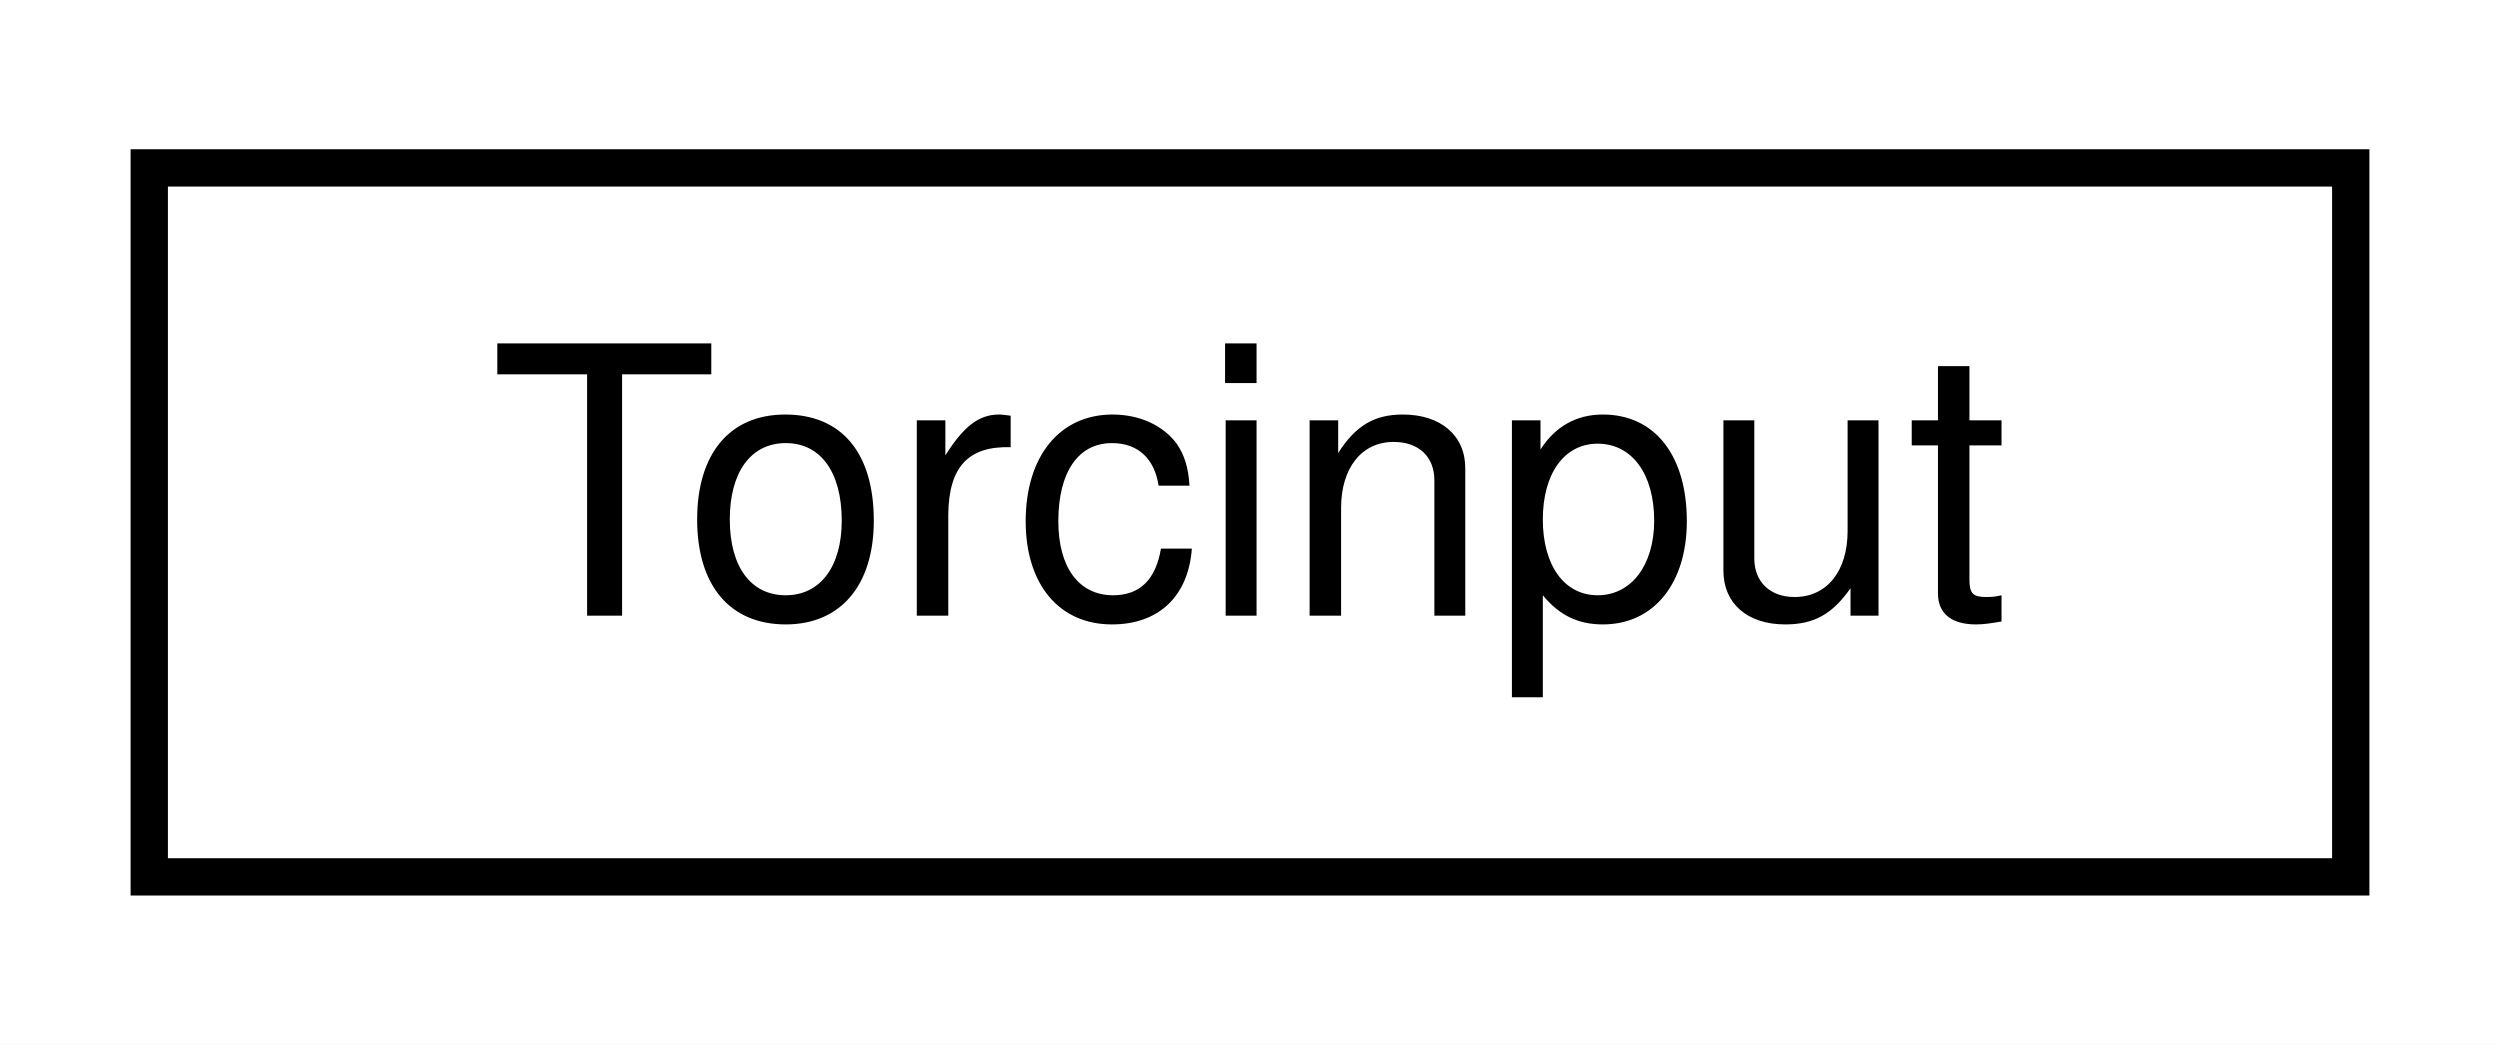
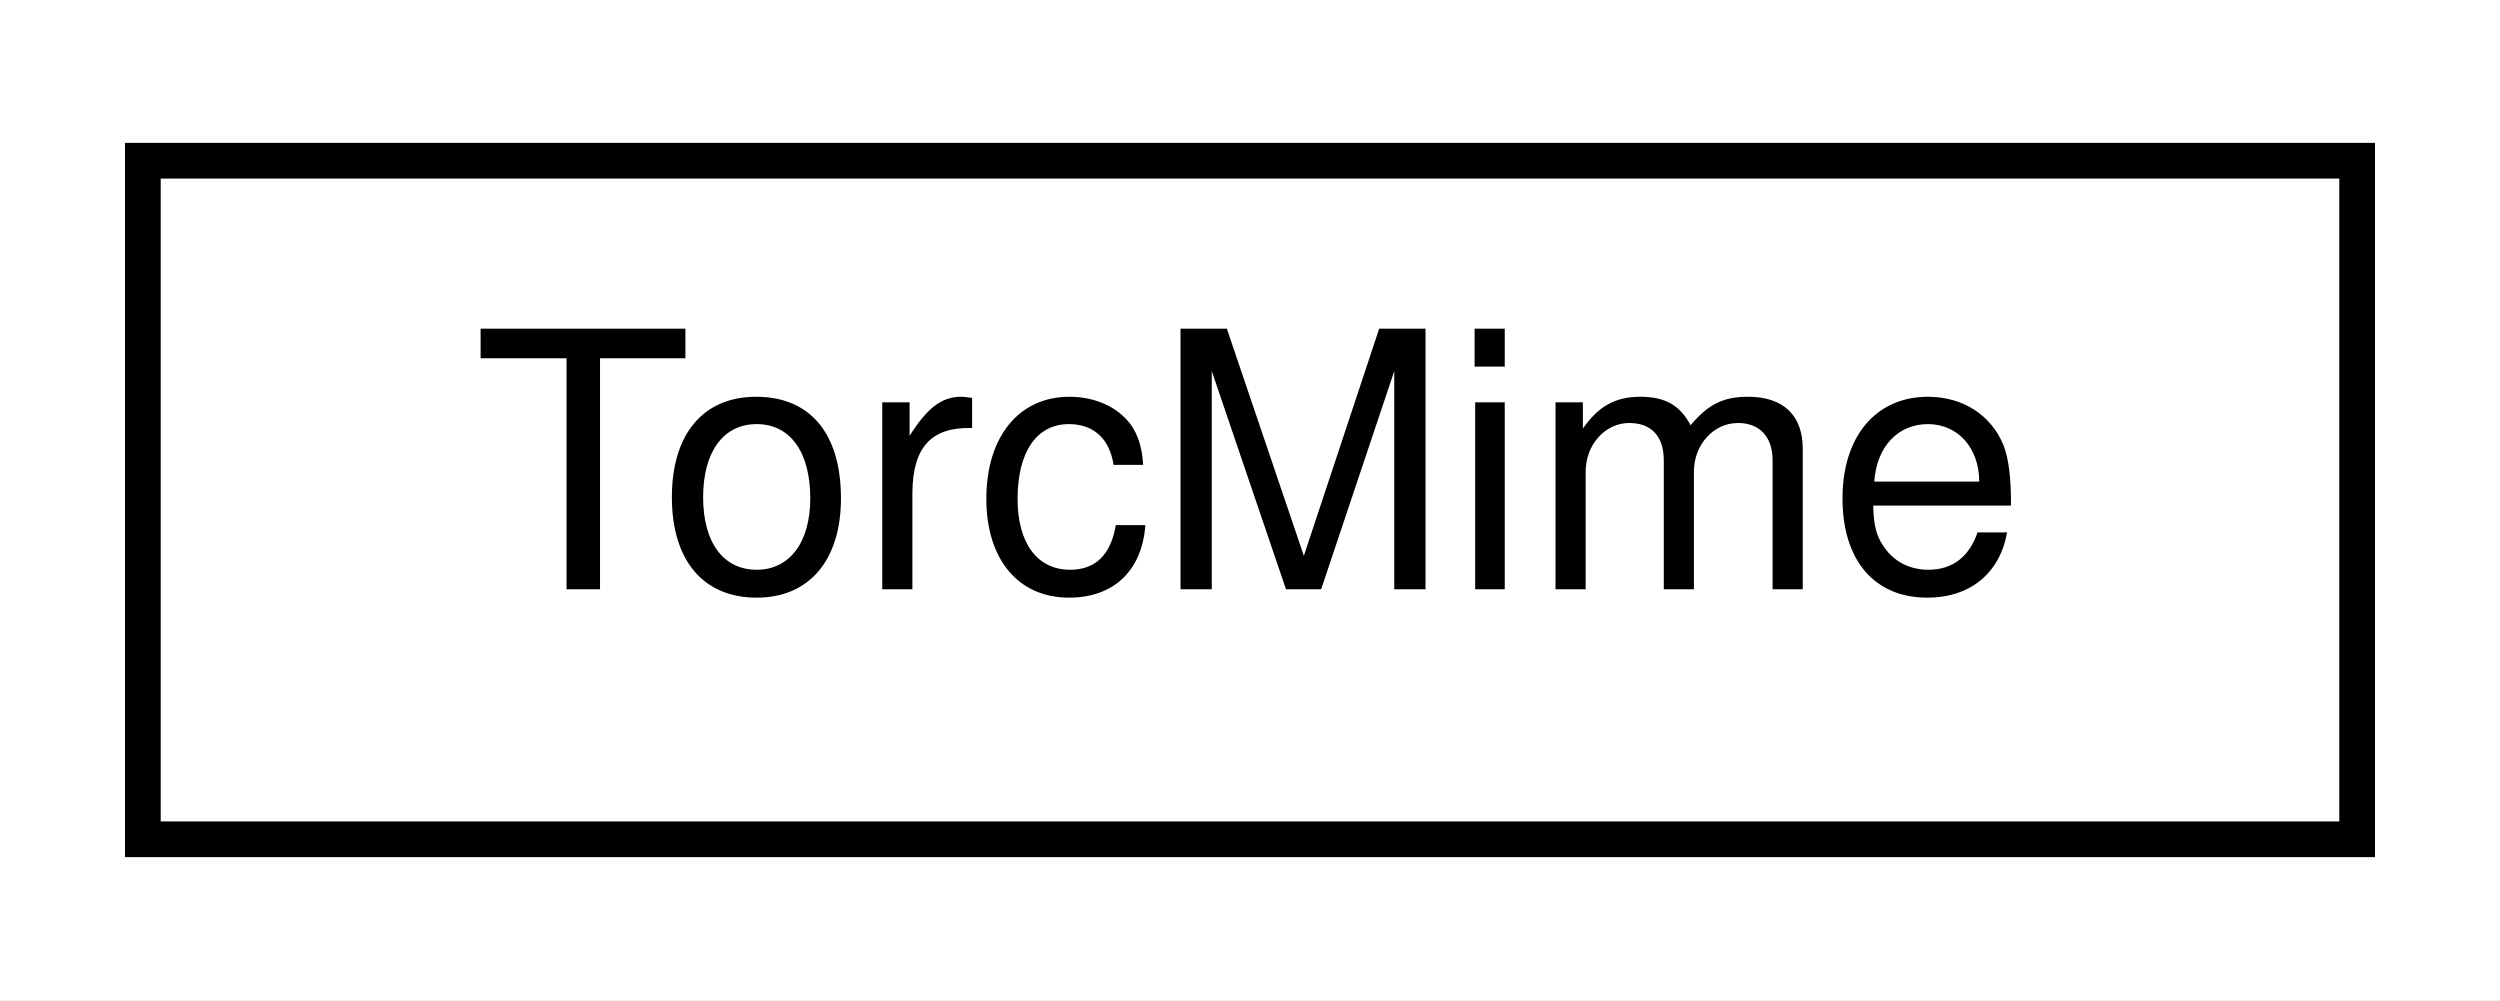
- <svg xmlns="http://www.w3.org/2000/svg" xmlns:xlink="http://www.w3.org/1999/xlink" width="67pt" height="28pt" viewBox="0.00 0.00 67.00 28.00">
+ <svg xmlns="http://www.w3.org/2000/svg" xmlns:xlink="http://www.w3.org/1999/xlink" width="70pt" height="28pt" viewBox="0.00 0.00 70.00 28.00">
  <g id="graph0" class="graph" transform="scale(1 1) rotate(0) translate(4 24)">
-     <polygon fill="white" stroke="none" points="-4,4 -4,-24 63,-24 63,4 -4,4" />
+     <polygon fill="white" stroke="none" points="-4,4 -4,-24 66,-24 66,4 -4,4" />
    <g id="node1" class="node">
      <g id="a_node1">
-         <a xlink:href="dd/d64/class_torcinput.html" target="_top" xlink:title="An abstract class representing an external input. ">
-           <polygon fill="white" stroke="black" points="0,-0.5 0,-19.5 59,-19.5 59,-0.5 0,-0.5" />
-           <text text-anchor="middle" x="29.5" y="-7.5" font-family="Helvetica,sans-Serif" font-size="10.00">Torcinput</text>
+         <a xlink:href="d6/ddc/class_torc_mime.html" target="_top" xlink:title="A wrapper around QMimeDatabase(). ">
+           <polygon fill="white" stroke="black" points="-3.55271e-15,-0.5 -3.55271e-15,-19.5 62,-19.5 62,-0.5 -3.55271e-15,-0.5" />
+           <text text-anchor="middle" x="31" y="-7.5" font-family="Helvetica,sans-Serif" font-size="10.00">TorcMime</text>
        </a>
      </g>
    </g>
  </g>
</svg>
